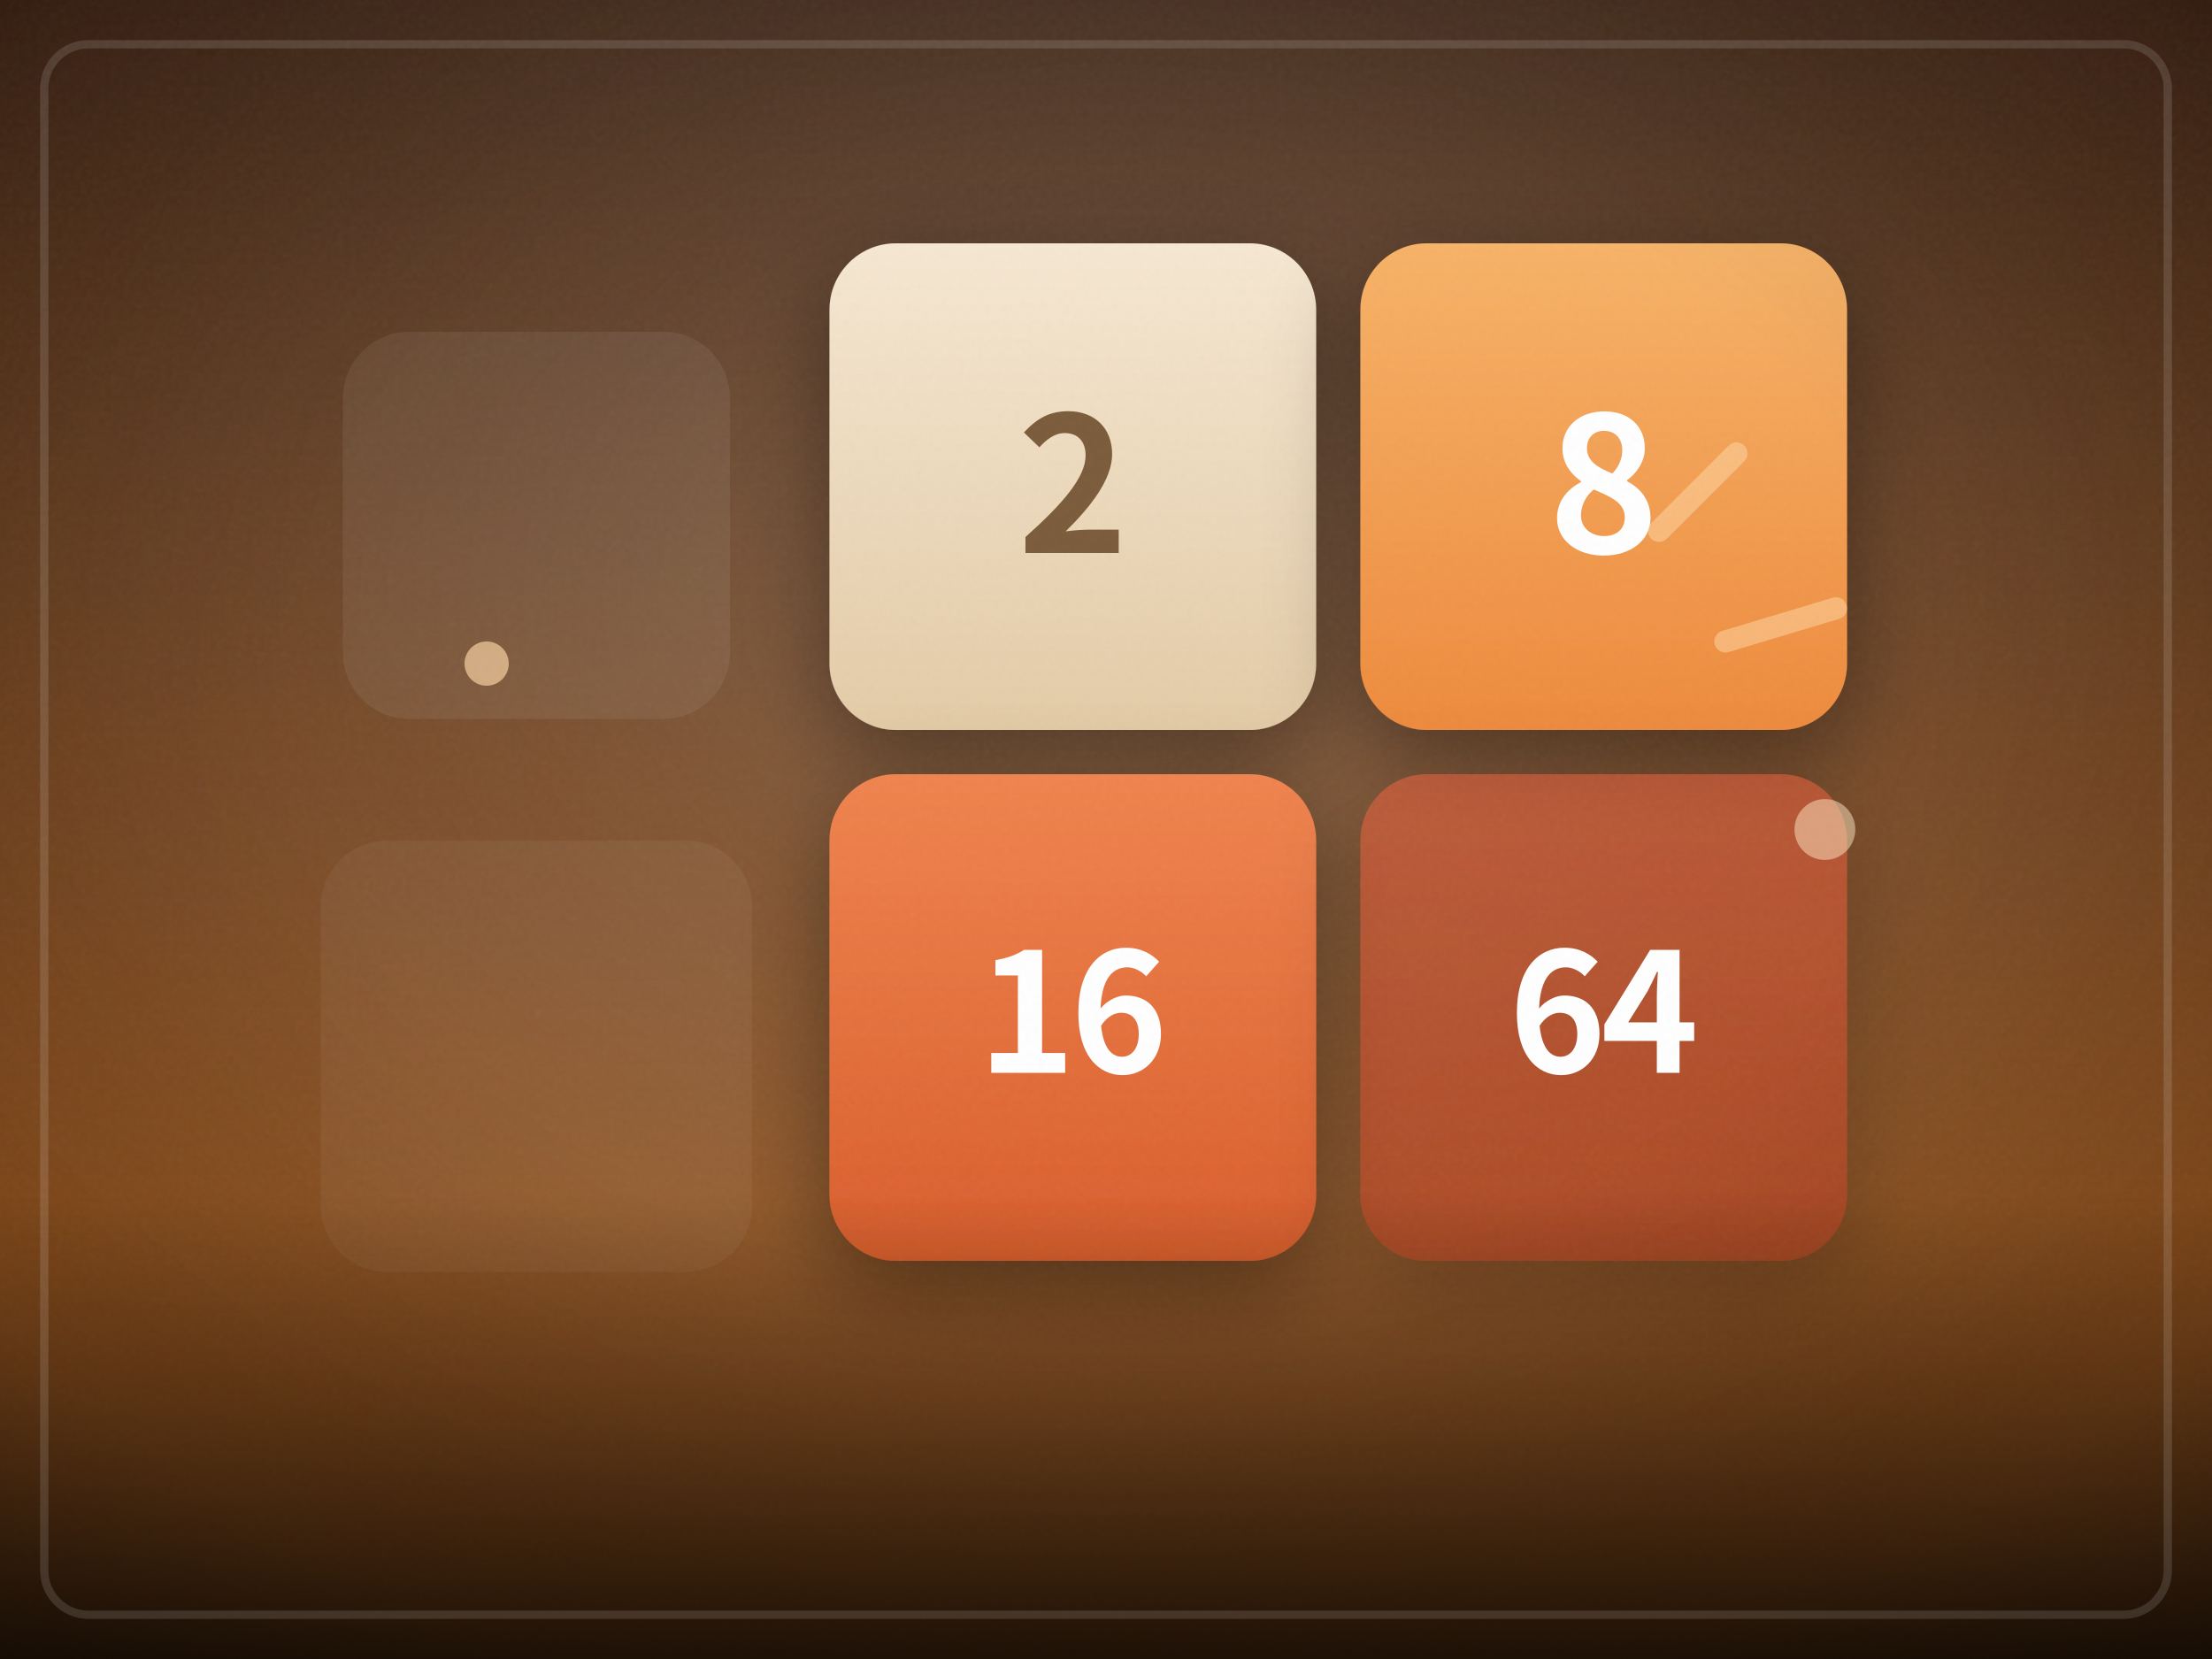
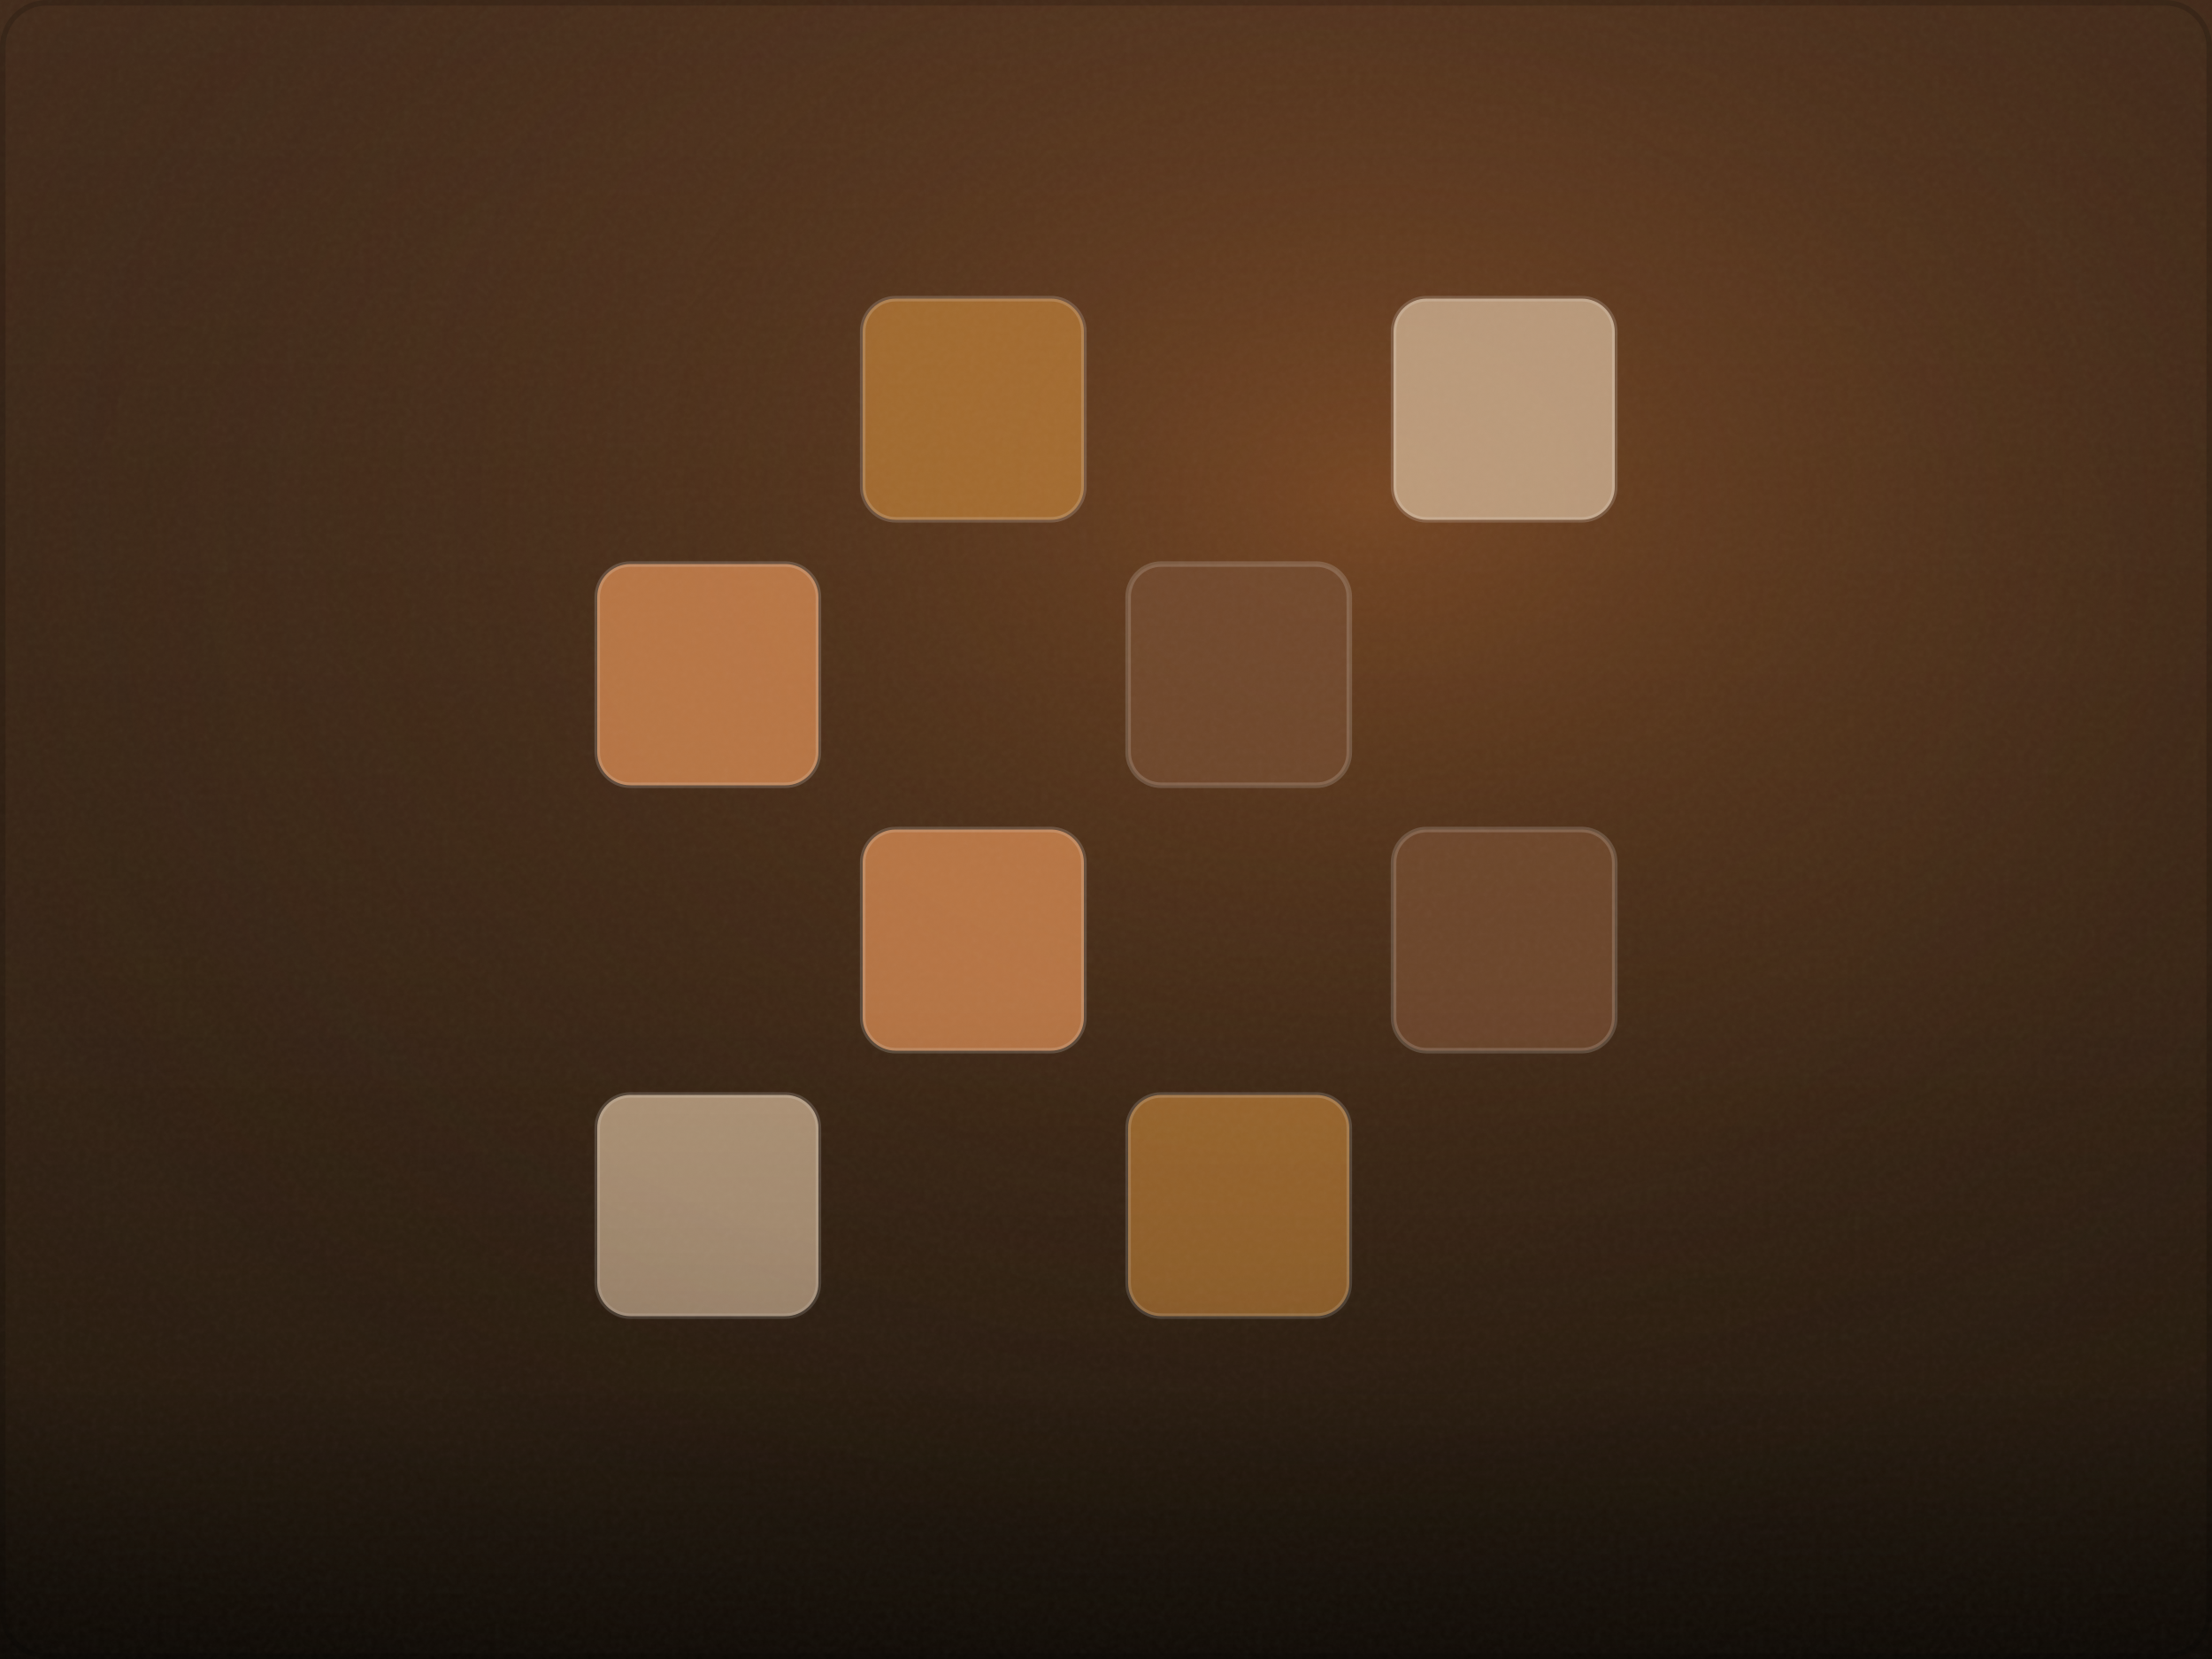
- <svg xmlns="http://www.w3.org/2000/svg" viewBox="0 0 400 300" role="img" aria-label="2048 封面">
+ <svg xmlns="http://www.w3.org/2000/svg" viewBox="0 0 400 300" width="400" height="300" aria-hidden="true">
  <defs>
-     <linearGradient id="bg" x1="0" y1="0" x2="0" y2="1">
-       <stop offset="0" stop-color="#3A2010" />
-       <stop offset="1" stop-color="#A65C1E" />
+     <linearGradient id="b2048" x1="0" y1="0" x2="0" y2="1">
+       <stop offset="0" stop-color="#492f1d" />
+       <stop offset="1" stop-color="#2d1f10" />
    </linearGradient>
-     <radialGradient id="gl" cx="0.5" cy="0.36" r="0.62">
-       <stop offset="0" stop-color="#fff" stop-opacity="0.2" />
-       <stop offset="1" stop-color="#fff" stop-opacity="0" />
+     <radialGradient id="g2048" cx="0.62" cy="0.3" r="0.7">
+       <stop offset="0" stop-color="#e68037" stop-opacity="0.32" />
+       <stop offset="1" stop-color="#000000" stop-opacity="0" />
    </radialGradient>
-     <radialGradient id="vg" cx="0.5" cy="0.42" r="0.8">
+     <radialGradient id="vg" cx="0.5" cy="0.4" r="0.82">
      <stop offset="0.45" stop-color="#000" stop-opacity="0" />
-       <stop offset="0.78" stop-color="#000" stop-opacity="0.12" />
-       <stop offset="1" stop-color="#000" stop-opacity="0.4" />
+       <stop offset="0.78" stop-color="#000" stop-opacity="0.1" />
+       <stop offset="1" stop-color="#000" stop-opacity="0.34" />
    </radialGradient>
-     <linearGradient id="sc" x1="0" y1="0" x2="0" y2="1">
+     <linearGradient id="fd" x1="0" y1="0" x2="0" y2="1">
      <stop offset="0" stop-color="#000" stop-opacity="0" />
-       <stop offset="0.45" stop-color="#000" stop-opacity="0.34" />
-       <stop offset="1" stop-color="#000" stop-opacity="0.8" />
+       <stop offset="0.58" stop-color="#000" stop-opacity="0.12" />
+       <stop offset="1" stop-color="#000" stop-opacity="0.62" />
    </linearGradient>
-     <filter id="nz" x="0" y="0" width="100%" height="100%">
-       <feTurbulence type="fractalNoise" baseFrequency="0.9" numOctaves="3" stitchTiles="stitch" />
+     <filter id="nz">
+       <feTurbulence type="fractalNoise" baseFrequency="0.85" numOctaves="3" stitchTiles="stitch" />
      <feColorMatrix type="saturate" values="0" />
    </filter>
-     <linearGradient id="t2" x1="0" y1="0" x2="0" y2="1">
-       <stop offset="0" stop-color="#F6E7D2" />
-       <stop offset="1" stop-color="#E3CBA6" />
-     </linearGradient>
-     <linearGradient id="t8" x1="0" y1="0" x2="0" y2="1">
-       <stop offset="0" stop-color="#F7B267" />
-       <stop offset="1" stop-color="#EE8A3C" />
-     </linearGradient>
-     <linearGradient id="t16" x1="0" y1="0" x2="0" y2="1">
-       <stop offset="0" stop-color="#F0834E" />
-       <stop offset="1" stop-color="#D95D2B" />
-     </linearGradient>
-     <linearGradient id="t64" x1="0" y1="0" x2="0" y2="1">
-       <stop offset="0" stop-color="#EB5F3C" />
-       <stop offset="1" stop-color="#C13F22" />
-     </linearGradient>
-     <filter id="sh" x="-50%" y="-50%" width="200%" height="200%">
-       <feDropShadow dx="0" dy="5" stdDeviation="8" flood-color="#000" flood-opacity="0.4" />
-     </filter>
  </defs>
-   <rect width="400" height="300" fill="url(#bg)" />
-   <rect width="400" height="300" fill="url(#gl)" />
-   <g>
-     <rect x="150" y="44" width="88" height="88" rx="12" fill="url(#t2)" filter="url(#sh)" />
-     <text x="194.0" y="100" text-anchor="middle" font-family="system-ui,-apple-system,'Segoe UI','Noto Sans CJK SC','PingFang SC','Microsoft YaHei',sans-serif" font-size="34" font-weight="800" fill="#7A5B3A" letter-spacing="-1">2</text>
-     <rect x="246" y="44" width="88" height="88" rx="12" fill="url(#t8)" filter="url(#sh)" />
-     <text x="290.0" y="100" text-anchor="middle" font-family="system-ui,-apple-system,'Segoe UI','Noto Sans CJK SC','PingFang SC','Microsoft YaHei',sans-serif" font-size="34" font-weight="800" fill="#fff" letter-spacing="-1">8</text>
-     <rect x="150" y="140" width="88" height="88" rx="12" fill="url(#t16)" filter="url(#sh)" />
-     <text x="194.0" y="194" text-anchor="middle" font-family="system-ui,-apple-system,'Segoe UI','Noto Sans CJK SC','PingFang SC','Microsoft YaHei',sans-serif" font-size="30" font-weight="800" fill="#fff" letter-spacing="-1">16</text>
-     <rect x="246" y="140" width="88" height="88" rx="12" fill="url(#t64)" opacity="0.55" filter="url(#sh)" />
-     <text x="290.0" y="194" text-anchor="middle" font-family="system-ui,-apple-system,'Segoe UI','Noto Sans CJK SC','PingFang SC','Microsoft YaHei',sans-serif" font-size="30" font-weight="800" fill="#fff" letter-spacing="-1">64</text>
-     <rect x="62" y="60" width="70" height="70" rx="12" fill="#fff" opacity="0.07" />
-     <rect x="58" y="152" width="78" height="78" rx="12" fill="#fff" opacity="0.05" />
-     <path d="M300 96 l14 -14 M312 116 l20 -6" stroke="#FFD9A8" stroke-width="4" stroke-linecap="round" opacity="0.5" />
-     <circle cx="88" cy="120" r="4" fill="#FFD9A8" opacity="0.65" />
-     <circle cx="330" cy="150" r="5.5" fill="#FFE7C4" opacity="0.5" />
-   </g>
+   <rect width="400" height="300" fill="url(#b2048)" />
+   <rect width="400" height="300" fill="url(#g2048)" />
+   <rect x="108" y="102" width="40" height="40" rx="6" fill="#d68951" opacity="0.78" />
+   <rect x="108" y="102" width="40" height="40" rx="6" fill="none" stroke="#fff" stroke-opacity="0.16" />
+   <rect x="156" y="54" width="40" height="40" rx="6" fill="#b67835" opacity="0.78" />
+   <rect x="156" y="54" width="40" height="40" rx="6" fill="none" stroke="#fff" stroke-opacity="0.16" />
+   <rect x="204" y="102" width="40" height="40" rx="6" fill="#744c2f" opacity="0.78" />
+   <rect x="204" y="102" width="40" height="40" rx="6" fill="none" stroke="#fff" stroke-opacity="0.16" />
+   <rect x="252" y="54" width="40" height="40" rx="6" fill="#d1b494" opacity="0.78" />
+   <rect x="252" y="54" width="40" height="40" rx="6" fill="none" stroke="#fff" stroke-opacity="0.16" />
+   <rect x="108" y="198" width="40" height="40" rx="6" fill="#d1b494" opacity="0.78" />
+   <rect x="108" y="198" width="40" height="40" rx="6" fill="none" stroke="#fff" stroke-opacity="0.16" />
+   <rect x="156" y="150" width="40" height="40" rx="6" fill="#d68951" opacity="0.78" />
+   <rect x="156" y="150" width="40" height="40" rx="6" fill="none" stroke="#fff" stroke-opacity="0.16" />
+   <rect x="204" y="198" width="40" height="40" rx="6" fill="#b67835" opacity="0.78" />
+   <rect x="204" y="198" width="40" height="40" rx="6" fill="none" stroke="#fff" stroke-opacity="0.16" />
+   <rect x="252" y="150" width="40" height="40" rx="6" fill="#744c2f" opacity="0.78" />
+   <rect x="252" y="150" width="40" height="40" rx="6" fill="none" stroke="#fff" stroke-opacity="0.16" />
  <rect width="400" height="300" fill="url(#vg)" />
-   <rect width="400" height="300" filter="url(#nz)" opacity="0.05" style="mix-blend-mode:normal" />
-   <rect y="216" width="400" height="84" fill="url(#sc)" />
-   <rect x="8" y="8" width="384" height="284" rx="8" fill="none" stroke="#fff" stroke-opacity="0.13" stroke-width="1.5" />
+   <rect y="180" width="400" height="120" fill="url(#fd)" />
+   <rect width="400" height="300" filter="url(#nz)" opacity="0.045" style="mix-blend-mode:normal" />
+   <rect x="0.5" y="0.5" width="399" height="299" rx="8" fill="none" stroke="#000" stroke-opacity="0.16" />
</svg>
